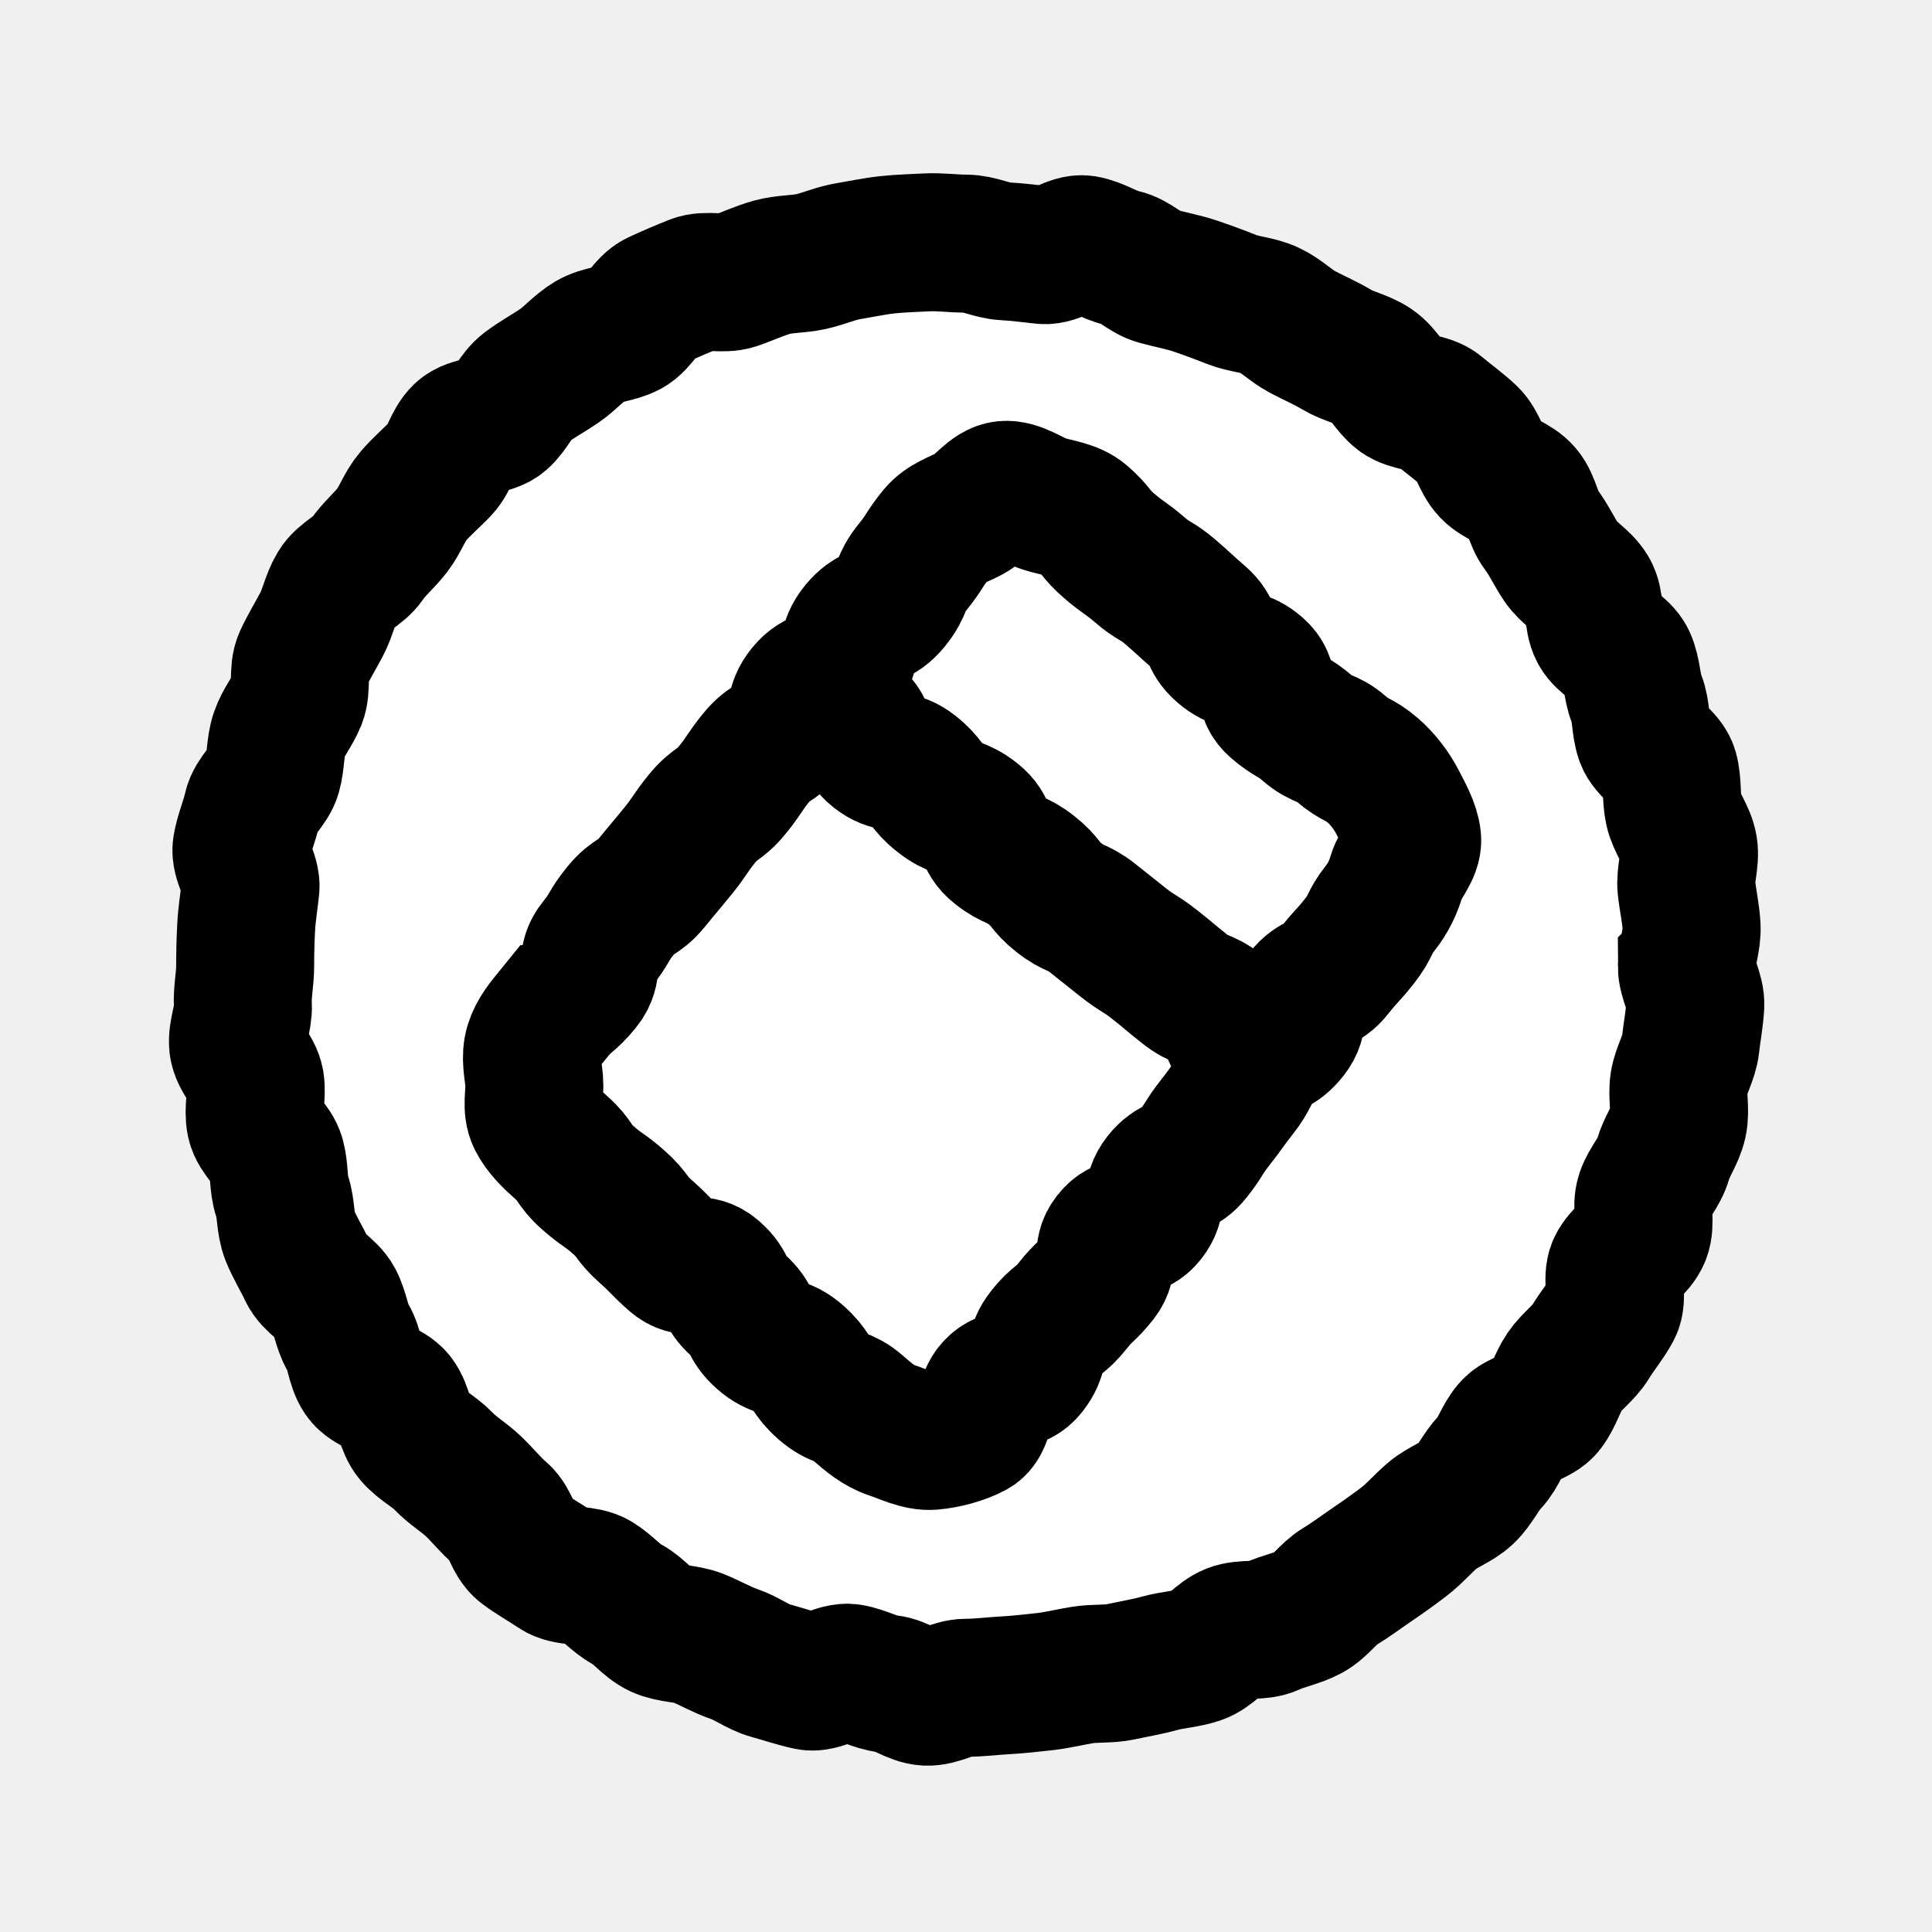
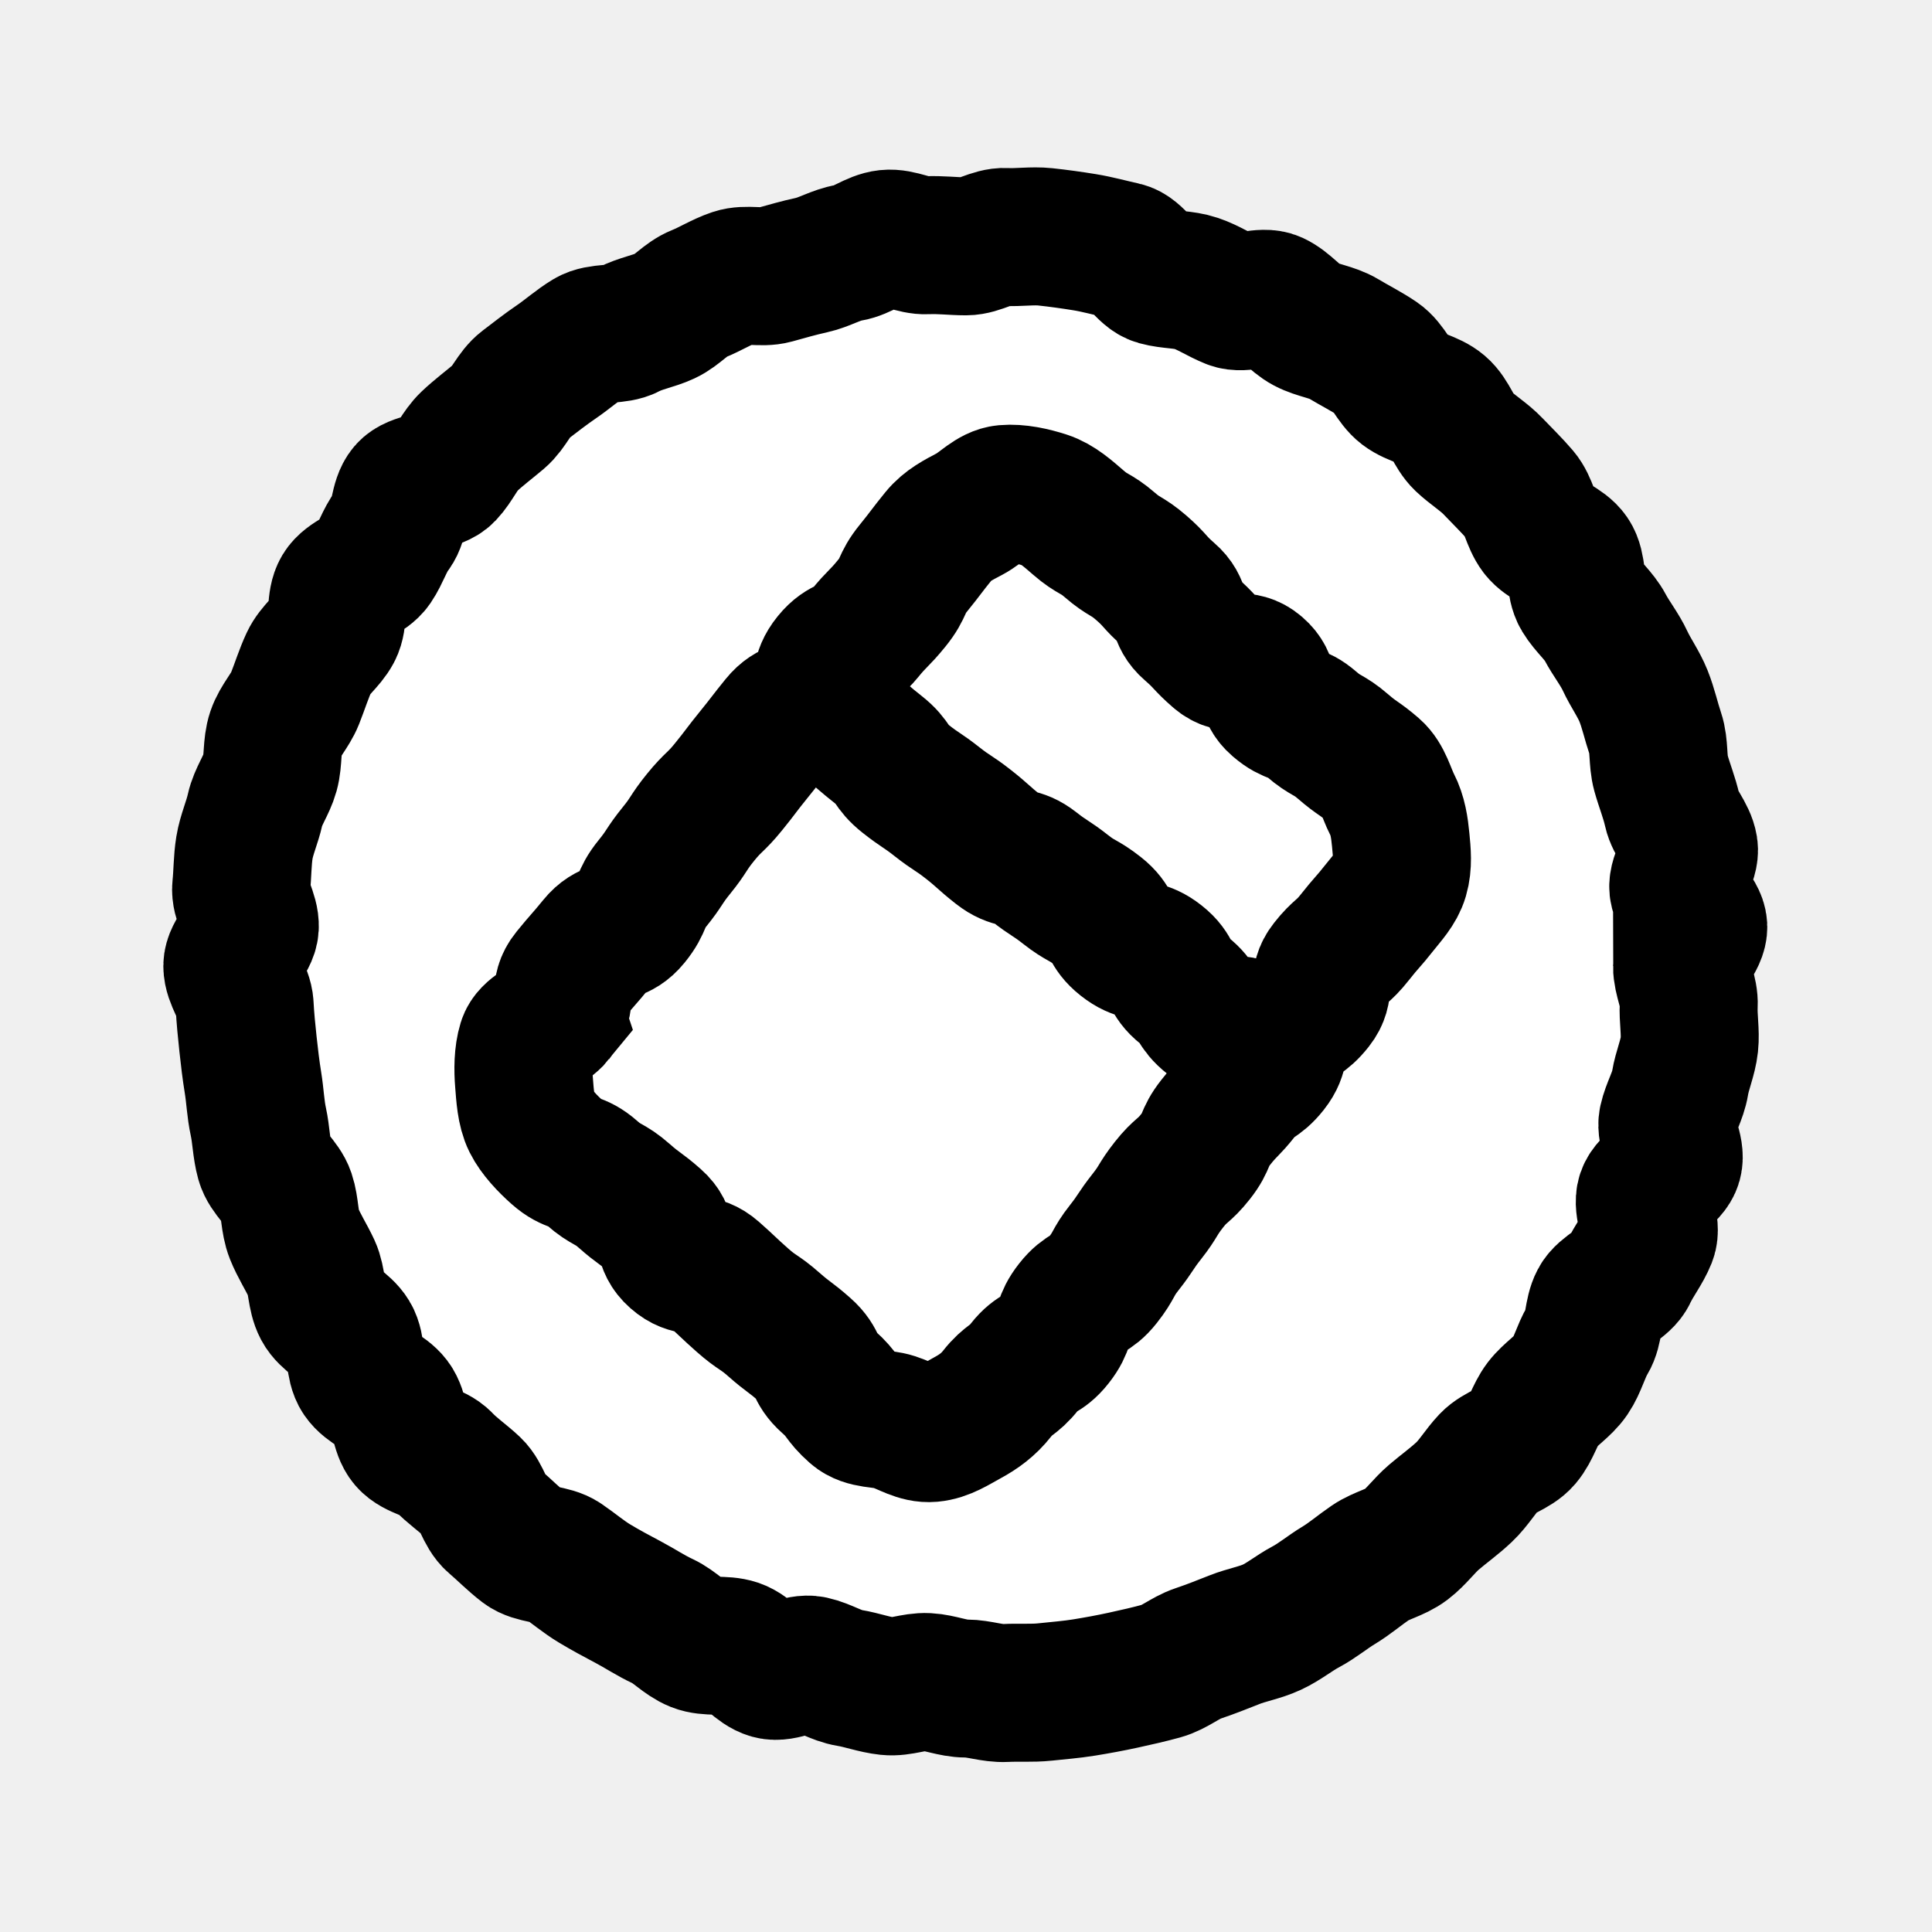
<svg xmlns="http://www.w3.org/2000/svg" id="Big_Assets" data-name="Big Assets" width="700" height="700" viewBox="0 0 700 700">
  <g>
-     <path d="M611.18,350c0,4.769,3.304,9.621,3.053,14.327-.254,4.759-1.22,9.537-1.724,14.225-.509,4.736-3.414,9.149-4.172,13.806-.765,4.699.651,9.819-.36,14.43-1.018,4.648-4.192,8.777-5.453,13.328-1.27,4.583-5.012,8.295-6.52,12.774-1.517,4.505.456,10.219-1.295,14.611-1.76,4.413-6.989,7.264-8.978,11.556s.693,10.931-1.527,15.109c-2.227,4.193-5.451,7.943-7.895,11.997-2.451,4.064-6.79,6.949-9.45,10.866s-3.895,8.91-6.764,12.679c-2.873,3.774-9.613,4.363-12.682,7.972-3.071,3.612-4.37,8.653-7.629,12.093s-5.236,8.162-8.677,11.422c-3.44,3.26-8.436,4.771-12.048,7.843-3.609,3.069-6.681,6.737-10.455,9.61-3.768,2.869-7.615,5.601-11.539,8.266-3.917,2.661-7.693,5.528-11.758,7.978-4.053,2.444-6.947,7.091-11.139,9.318-4.178,2.22-9.16,3.069-13.469,5.066s-10.023.569-14.436,2.329c-4.391,1.751-7.633,6.548-12.138,8.065-4.478,1.508-9.391,1.71-13.973,2.98-4.552,1.261-9.219,2.013-13.866,3.031-4.611,1.01-9.462.451-14.161,1.216-4.657.758-9.178,1.917-13.914,2.427-4.689.504-9.316,1.05-14.075,1.304-4.706.251-9.366.888-14.135.888s-9.648,3.467-14.354,3.216c-4.759-.254-9.249-4.144-13.938-4.648-4.736-.509-9.053-3.186-13.71-3.944-4.699-.765-10.428,3.995-15.039,2.984-4.648-1.018-9.288-2.586-13.84-3.848-4.583-1.27-8.636-4.489-13.115-5.997-4.505-1.517-8.645-4.001-13.036-5.753-4.413-1.76-9.771-1.416-14.062-3.405-4.309-1.997-7.39-6.533-11.568-8.753-4.193-2.227-7.302-6.178-11.356-8.622-4.064-2.451-10.474-1.201-14.391-3.862-3.924-2.666-8.233-5.003-12.001-7.873s-4.574-9.461-8.183-12.53c-3.612-3.071-6.487-6.766-9.927-10.025-3.441-3.26-7.57-5.661-10.831-9.102-3.26-3.44-7.904-5.593-10.976-9.205-3.069-3.609-3.249-9.452-6.122-13.225-2.869-3.768-9.626-4.7-12.291-8.624-2.661-3.917-2.679-9.551-5.129-13.615-2.444-4.053-2.796-9.155-5.023-13.347-2.22-4.178-7.759-6.626-9.755-10.935-1.989-4.291-4.592-8.378-6.352-12.791-1.751-4.391-1.244-9.63-2.761-14.134-1.508-4.478-.912-9.498-2.181-14.08-1.261-4.552-6.449-8.09-7.468-12.737-1.01-4.611.633-9.736-.132-14.435-.758-4.657-5.669-8.81-6.178-13.546-.504-4.689,1.97-9.715,1.716-14.474-.251-4.706.827-9.439.827-14.208s.117-9.438.368-14.144c.254-4.759,1.038-9.371,1.542-14.059.509-4.736-3.945-10.168-3.187-14.825.765-4.699,2.838-9.286,3.849-13.898,1.018-4.648,6.083-8.289,7.344-12.841,1.27-4.583.918-9.599,2.427-14.077,1.517-4.505,4.792-8.301,6.544-12.693,1.76-4.413.073-10.313,2.061-14.605,1.997-4.309,4.532-8.46,6.752-12.639,2.227-4.193,3.138-9.286,5.582-13.34,2.451-4.064,8.105-6.177,10.766-10.094,2.666-3.924,6.444-6.991,9.314-10.76,2.873-3.774,4.418-8.577,7.487-12.186,3.071-3.612,6.752-6.679,10.012-10.119s4.259-9.25,7.7-12.511c3.44-3.26,10.427-2.612,14.04-5.683,3.609-3.069,5.471-8.262,9.244-11.135s8.008-5.137,11.932-7.803c3.917-2.661,7.112-6.555,11.176-9.005,4.053-2.444,9.521-2.45,13.714-4.677s6.525-8.299,10.834-10.296c4.291-1.989,8.821-3.926,13.234-5.686,4.391-1.751,10.271.279,14.776-1.238,4.478-1.508,8.788-3.594,13.37-4.863,4.552-1.261,9.466-1.021,14.114-2.04,4.611-1.01,9.014-3.048,13.712-3.812,4.657-.758,9.311-1.778,14.046-2.287,4.689-.504,9.447-.61,14.206-.864,4.706-.251,9.448.455,14.217.455s9.339,2.52,14.045,2.771c4.759.254,9.288.87,13.977,1.374,4.736.509,10.184-4.617,14.841-3.859,4.699.765,8.993,3.915,13.605,4.925,4.648,1.018,8.377,5.327,12.929,6.589,4.583,1.27,9.137,2.052,13.615,3.56,4.505,1.517,8.815,3.12,13.207,4.871,4.413,1.76,9.418,1.893,13.71,3.881,4.309,1.997,7.708,5.614,11.886,7.834s8.479,4.036,12.533,6.48c4.064,2.451,9.094,3.294,13.011,5.955,3.924,2.666,6.084,7.659,9.853,10.528s10.248,2.348,13.858,5.417c3.612,3.071,7.617,5.873,11.057,9.132,3.441,3.26,4.424,9.032,7.684,12.473,3.26,3.44,8.972,4.73,12.044,8.342,3.069,3.609,3.525,9.378,6.398,13.151,2.869,3.768,4.796,8.128,7.462,12.053,2.661,3.917,7.499,6.413,9.95,10.477,2.444,4.053,1.297,10.08,3.525,14.272,2.22,4.178,8.222,6.432,10.218,10.741,1.989,4.291,1.792,9.544,3.552,13.957,1.751,4.391,1.267,9.496,2.784,14,1.508,4.478,7.813,7.465,9.083,12.048,1.261,4.552.592,9.656,1.61,14.304,1.01,4.611,4.584,8.833,5.348,13.531.758,4.657-1.254,9.789-.745,14.524.504,4.689,1.6,9.379,1.854,14.138.251,4.706-1.713,9.487-1.713,14.256Z" style="fill: #fff;" />
-     <path d="M611.18,350c0,4.769,3.304,9.621,3.053,14.327-.254,4.759-1.22,9.537-1.724,14.225-.509,4.736-3.414,9.149-4.172,13.806-.765,4.699.651,9.819-.36,14.43-1.018,4.648-4.192,8.777-5.453,13.328-1.27,4.583-5.012,8.295-6.52,12.774-1.517,4.505.456,10.219-1.295,14.611-1.76,4.413-6.989,7.264-8.978,11.556s.693,10.931-1.527,15.109c-2.227,4.193-5.451,7.943-7.895,11.997-2.451,4.064-6.79,6.949-9.45,10.866s-3.895,8.91-6.764,12.679c-2.873,3.774-9.613,4.363-12.682,7.972-3.071,3.612-4.37,8.653-7.629,12.093s-5.236,8.162-8.677,11.422c-3.44,3.26-8.436,4.771-12.048,7.843-3.609,3.069-6.681,6.737-10.455,9.61-3.768,2.869-7.615,5.601-11.539,8.266-3.917,2.661-7.693,5.528-11.758,7.978-4.053,2.444-6.947,7.091-11.139,9.318-4.178,2.22-9.16,3.069-13.469,5.066s-10.023.569-14.436,2.329c-4.391,1.751-7.633,6.548-12.138,8.065-4.478,1.508-9.391,1.71-13.973,2.98-4.552,1.261-9.219,2.013-13.866,3.031-4.611,1.01-9.462.451-14.161,1.216-4.657.758-9.178,1.917-13.914,2.427-4.689.504-9.316,1.05-14.075,1.304-4.706.251-9.366.888-14.135.888s-9.648,3.467-14.354,3.216c-4.759-.254-9.249-4.144-13.938-4.648-4.736-.509-9.053-3.186-13.71-3.944-4.699-.765-10.428,3.995-15.039,2.984-4.648-1.018-9.288-2.586-13.84-3.848-4.583-1.27-8.636-4.489-13.115-5.997-4.505-1.517-8.645-4.001-13.036-5.753-4.413-1.76-9.771-1.416-14.062-3.405-4.309-1.997-7.39-6.533-11.568-8.753-4.193-2.227-7.302-6.178-11.356-8.622-4.064-2.451-10.474-1.201-14.391-3.862-3.924-2.666-8.233-5.003-12.001-7.873s-4.574-9.461-8.183-12.53c-3.612-3.071-6.487-6.766-9.927-10.025-3.441-3.26-7.57-5.661-10.831-9.102-3.26-3.44-7.904-5.593-10.976-9.205-3.069-3.609-3.249-9.452-6.122-13.225-2.869-3.768-9.626-4.7-12.291-8.624-2.661-3.917-2.679-9.551-5.129-13.615-2.444-4.053-2.796-9.155-5.023-13.347-2.22-4.178-7.759-6.626-9.755-10.935-1.989-4.291-4.592-8.378-6.352-12.791-1.751-4.391-1.244-9.63-2.761-14.134-1.508-4.478-.912-9.498-2.181-14.08-1.261-4.552-6.449-8.09-7.468-12.737-1.01-4.611.633-9.736-.132-14.435-.758-4.657-5.669-8.81-6.178-13.546-.504-4.689,1.97-9.715,1.716-14.474-.251-4.706.827-9.439.827-14.208s.117-9.438.368-14.144c.254-4.759,1.038-9.371,1.542-14.059.509-4.736-3.945-10.168-3.187-14.825.765-4.699,2.838-9.286,3.849-13.898,1.018-4.648,6.083-8.289,7.344-12.841,1.27-4.583.918-9.599,2.427-14.077,1.517-4.505,4.792-8.301,6.544-12.693,1.76-4.413.073-10.313,2.061-14.605,1.997-4.309,4.532-8.46,6.752-12.639,2.227-4.193,3.138-9.286,5.582-13.34,2.451-4.064,8.105-6.177,10.766-10.094,2.666-3.924,6.444-6.991,9.314-10.76,2.873-3.774,4.418-8.577,7.487-12.186,3.071-3.612,6.752-6.679,10.012-10.119s4.259-9.25,7.7-12.511c3.44-3.26,10.427-2.612,14.04-5.683,3.609-3.069,5.471-8.262,9.244-11.135s8.008-5.137,11.932-7.803c3.917-2.661,7.112-6.555,11.176-9.005,4.053-2.444,9.521-2.45,13.714-4.677s6.525-8.299,10.834-10.296c4.291-1.989,8.821-3.926,13.234-5.686,4.391-1.751,10.271.279,14.776-1.238,4.478-1.508,8.788-3.594,13.37-4.863,4.552-1.261,9.466-1.021,14.114-2.04,4.611-1.01,9.014-3.048,13.712-3.812,4.657-.758,9.311-1.778,14.046-2.287,4.689-.504,9.447-.61,14.206-.864,4.706-.251,9.448.455,14.217.455s9.339,2.52,14.045,2.771c4.759.254,9.288.87,13.977,1.374,4.736.509,10.184-4.617,14.841-3.859,4.699.765,8.993,3.915,13.605,4.925,4.648,1.018,8.377,5.327,12.929,6.589,4.583,1.27,9.137,2.052,13.615,3.56,4.505,1.517,8.815,3.12,13.207,4.871,4.413,1.76,9.418,1.893,13.71,3.881,4.309,1.997,7.708,5.614,11.886,7.834s8.479,4.036,12.533,6.48c4.064,2.451,9.094,3.294,13.011,5.955,3.924,2.666,6.084,7.659,9.853,10.528s10.248,2.348,13.858,5.417c3.612,3.071,7.617,5.873,11.057,9.132,3.441,3.26,4.424,9.032,7.684,12.473,3.26,3.44,8.972,4.73,12.044,8.342,3.069,3.609,3.525,9.378,6.398,13.151,2.869,3.768,4.796,8.128,7.462,12.053,2.661,3.917,7.499,6.413,9.95,10.477,2.444,4.053,1.297,10.08,3.525,14.272,2.22,4.178,8.222,6.432,10.218,10.741,1.989,4.291,1.792,9.544,3.552,13.957,1.751,4.391,1.267,9.496,2.784,14,1.508,4.478,7.813,7.465,9.083,12.048,1.261,4.552.592,9.656,1.61,14.304,1.01,4.611,4.584,8.833,5.348,13.531.758,4.657-1.254,9.789-.745,14.524.504,4.689,1.6,9.379,1.854,14.138.251,4.706-1.713,9.487-1.713,14.256Z" style="fill: none; stroke: #000; stroke-miterlimit: 10; stroke-width: 50px;" />
+     <path d="M609.432,350c0,4.769,2.674,9.494,2.423,14.2-.254,4.759.726,9.617.222,14.306-.509,4.736-2.594,9.259-3.352,13.916-.765,4.699-3.446,8.943-4.456,13.554-1.018,4.648,3.181,10.604,1.919,15.156-1.27,4.583-8.393,7.375-9.902,11.854-1.517,4.505,2.411,11.016.66,15.408-1.76,4.413-4.941,8.358-6.93,12.649-1.997,4.309-8.504,6.335-10.724,10.514-2.227,4.193-1.636,9.892-4.08,13.945-2.451,4.064-3.57,9.053-6.231,12.97-2.666,3.924-7.207,6.563-10.076,10.331s-4.063,8.976-7.132,12.586c-3.071,3.612-8.878,4.806-12.137,8.246-3.26,3.441-5.678,7.679-9.119,10.94-3.44,3.26-7.315,6.018-10.928,9.09-3.609,3.069-6.437,7.132-10.21,10.005s-8.89,3.846-12.815,6.512-7.491,5.771-11.555,8.221c-4.053,2.444-7.724,5.562-11.916,7.789-4.178,2.22-7.955,5.375-12.263,7.372s-9.159,2.782-13.572,4.542c-4.391,1.751-8.816,3.496-13.32,5.013-4.478,1.508-8.439,5.026-13.022,6.295-4.552,1.261-9.311,2.322-13.958,3.341-4.611,1.01-9.402,1.886-14.101,2.65-4.657.758-9.512,1.126-14.247,1.635-4.689.504-9.567.108-14.326.362-4.706.251-9.514-1.62-14.283-1.62s-9.365-2.092-14.071-2.343c-4.759-.254-9.623,1.999-14.312,1.494-4.736-.509-9.252-2.245-13.91-3.003-4.699-.765-8.855-3.643-13.466-4.654-4.648-1.018-10.531,3.122-15.082,1.861-4.583-1.27-7.954-6.488-12.433-7.996-4.505-1.517-10.044-.161-14.435-1.912-4.413-1.76-7.838-5.824-12.129-7.813-4.309-1.997-8.224-4.618-12.402-6.838-4.193-2.227-8.308-4.416-12.361-6.86-4.064-2.451-7.615-5.519-11.532-8.18-3.924-2.666-10.208-2.049-13.976-4.918-3.774-2.873-7.161-6.377-10.77-9.446s-4.499-9.14-7.939-12.399-7.366-5.887-10.626-9.328c-3.26-3.44-9.83-3.965-12.902-7.577-3.069-3.609-2.673-10.07-5.546-13.843-2.869-3.768-8.597-5.517-11.263-9.442-2.661-3.917-1.513-10.285-3.963-14.35-2.444-4.053-7.98-6.347-10.207-10.54-2.22-4.178-1.749-9.712-3.745-14.021-1.989-4.291-4.612-8.268-6.371-12.682-1.751-4.391-1.397-9.482-2.914-13.986-1.508-4.478-6.453-7.879-7.722-12.461-1.261-4.552-1.296-9.458-2.315-14.106-1.01-4.611-1.169-9.386-1.933-14.084-.758-4.657-1.312-9.322-1.821-14.058-.504-4.689-.97-9.364-1.224-14.124-.251-4.706-4.451-9.405-4.451-14.174s6.072-9.368,6.324-14.075c.254-4.759-3.617-9.8-3.113-14.489.509-4.736.414-9.643,1.171-14.3.765-4.699,2.859-9.225,3.87-13.836,1.018-4.648,4.147-8.766,5.408-13.317,1.27-4.583.561-9.773,2.069-14.251,1.517-4.505,5.207-8.214,6.958-12.606,1.76-4.413,3.146-8.944,5.135-13.235,1.997-4.309,6.403-7.315,8.623-11.493,2.227-4.193.726-10.446,3.17-14.5,2.451-4.064,8.86-5.535,11.521-9.452,2.666-3.924,3.973-8.673,6.842-12.442,2.873-3.774,2.187-10.477,5.256-14.086s10.777-3.085,14.037-6.525c3.26-3.441,5.102-8.17,8.543-11.431,3.44-3.26,7.229-6.058,10.841-9.13,3.609-3.069,5.477-8.334,9.251-11.207,3.768-2.869,7.575-5.867,11.5-8.533,3.917-2.661,7.578-5.971,11.643-8.422,4.053-2.444,10.325-1.061,14.517-3.288,4.178-2.22,8.981-2.93,13.29-4.926,4.291-1.989,7.535-6.204,11.948-7.964,4.391-1.751,8.478-4.389,12.982-5.906,4.478-1.508,9.926.277,14.508-.993,4.552-1.261,8.973-2.541,13.62-3.56,4.611-1.01,8.836-3.706,13.535-4.47,4.657-.758,8.981-4.54,13.717-5.05,4.689-.504,9.736,2.601,14.495,2.347,4.706-.251,9.393.389,14.162.389s9.616-3.637,14.322-3.386c4.759.254,9.722-.551,14.411-.047,4.736.509,9.604,1.187,14.261,1.945,4.699.765,9.436,2.101,14.047,3.111,4.648,1.018,7.761,8.097,12.313,9.358,4.583,1.27,9.509.919,13.988,2.428,4.505,1.517,8.437,4.22,12.829,5.971,4.413,1.76,11.085-1.721,15.376.268,4.309,1.997,7.503,6.445,11.682,8.665,4.193,2.227,9.463,2.721,13.516,5.165,4.064,2.451,8.476,4.65,12.393,7.311,3.924,2.666,5.812,8.299,9.58,11.169,3.774,2.873,9.366,3.593,12.975,6.662,3.612,3.071,5.011,8.698,8.451,11.958,3.441,3.26,7.644,5.766,10.904,9.207s6.723,6.762,9.795,10.375c3.069,3.609,3.689,9.162,6.562,12.936,2.869,3.768,8.876,5.288,11.542,9.212,2.661,3.917,1.522,10.264,3.972,14.328,2.444,4.053,6.407,7.168,8.635,11.361,2.22,4.178,5.275,7.958,7.272,12.267s4.898,8.267,6.658,12.681c1.751,4.391,2.766,9.147,4.284,13.651,1.508,4.478.751,9.662,2.02,14.245,1.261,4.552,3.087,8.933,4.105,13.581,1.01,4.611,5.219,8.699,5.983,13.397.758,4.657-4.29,10.12-3.78,14.856.504,4.689,6.959,8.934,7.213,13.693.251,4.706-5.875,9.615-5.875,14.384Z" style="fill: #fff;" />
+     <path d="M609.432,350c0,4.769,2.674,9.494,2.423,14.2-.254,4.759.726,9.617.222,14.306-.509,4.736-2.594,9.259-3.352,13.916-.765,4.699-3.446,8.943-4.456,13.554-1.018,4.648,3.181,10.604,1.919,15.156-1.27,4.583-8.393,7.375-9.902,11.854-1.517,4.505,2.411,11.016.66,15.408-1.76,4.413-4.941,8.358-6.93,12.649-1.997,4.309-8.504,6.335-10.724,10.514-2.227,4.193-1.636,9.892-4.08,13.945-2.451,4.064-3.57,9.053-6.231,12.97-2.666,3.924-7.207,6.563-10.076,10.331s-4.063,8.976-7.132,12.586c-3.071,3.612-8.878,4.806-12.137,8.246-3.26,3.441-5.678,7.679-9.119,10.94-3.44,3.26-7.315,6.018-10.928,9.09-3.609,3.069-6.437,7.132-10.21,10.005s-8.89,3.846-12.815,6.512-7.491,5.771-11.555,8.221c-4.053,2.444-7.724,5.562-11.916,7.789-4.178,2.22-7.955,5.375-12.263,7.372s-9.159,2.782-13.572,4.542c-4.391,1.751-8.816,3.496-13.32,5.013-4.478,1.508-8.439,5.026-13.022,6.295-4.552,1.261-9.311,2.322-13.958,3.341-4.611,1.01-9.402,1.886-14.101,2.65-4.657.758-9.512,1.126-14.247,1.635-4.689.504-9.567.108-14.326.362-4.706.251-9.514-1.62-14.283-1.62s-9.365-2.092-14.071-2.343c-4.759-.254-9.623,1.999-14.312,1.494-4.736-.509-9.252-2.245-13.91-3.003-4.699-.765-8.855-3.643-13.466-4.654-4.648-1.018-10.531,3.122-15.082,1.861-4.583-1.27-7.954-6.488-12.433-7.996-4.505-1.517-10.044-.161-14.435-1.912-4.413-1.76-7.838-5.824-12.129-7.813-4.309-1.997-8.224-4.618-12.402-6.838-4.193-2.227-8.308-4.416-12.361-6.86-4.064-2.451-7.615-5.519-11.532-8.18-3.924-2.666-10.208-2.049-13.976-4.918-3.774-2.873-7.161-6.377-10.77-9.446s-4.499-9.14-7.939-12.399-7.366-5.887-10.626-9.328c-3.26-3.44-9.83-3.965-12.902-7.577-3.069-3.609-2.673-10.07-5.546-13.843-2.869-3.768-8.597-5.517-11.263-9.442-2.661-3.917-1.513-10.285-3.963-14.35-2.444-4.053-7.98-6.347-10.207-10.54-2.22-4.178-1.749-9.712-3.745-14.021-1.989-4.291-4.612-8.268-6.371-12.682-1.751-4.391-1.397-9.482-2.914-13.986-1.508-4.478-6.453-7.879-7.722-12.461-1.261-4.552-1.296-9.458-2.315-14.106-1.01-4.611-1.169-9.386-1.933-14.084-.758-4.657-1.312-9.322-1.821-14.058-.504-4.689-.97-9.364-1.224-14.124-.251-4.706-4.451-9.405-4.451-14.174s6.072-9.368,6.324-14.075c.254-4.759-3.617-9.8-3.113-14.489.509-4.736.414-9.643,1.171-14.3.765-4.699,2.859-9.225,3.87-13.836,1.018-4.648,4.147-8.766,5.408-13.317,1.27-4.583.561-9.773,2.069-14.251,1.517-4.505,5.207-8.214,6.958-12.606,1.76-4.413,3.146-8.944,5.135-13.235,1.997-4.309,6.403-7.315,8.623-11.493,2.227-4.193.726-10.446,3.17-14.5,2.451-4.064,8.86-5.535,11.521-9.452,2.666-3.924,3.973-8.673,6.842-12.442,2.873-3.774,2.187-10.477,5.256-14.086s10.777-3.085,14.037-6.525c3.26-3.441,5.102-8.17,8.543-11.431,3.44-3.26,7.229-6.058,10.841-9.13,3.609-3.069,5.477-8.334,9.251-11.207,3.768-2.869,7.575-5.867,11.5-8.533,3.917-2.661,7.578-5.971,11.643-8.422,4.053-2.444,10.325-1.061,14.517-3.288,4.178-2.22,8.981-2.93,13.29-4.926,4.291-1.989,7.535-6.204,11.948-7.964,4.391-1.751,8.478-4.389,12.982-5.906,4.478-1.508,9.926.277,14.508-.993,4.552-1.261,8.973-2.541,13.62-3.56,4.611-1.01,8.836-3.706,13.535-4.47,4.657-.758,8.981-4.54,13.717-5.05,4.689-.504,9.736,2.601,14.495,2.347,4.706-.251,9.393.389,14.162.389s9.616-3.637,14.322-3.386c4.759.254,9.722-.551,14.411-.047,4.736.509,9.604,1.187,14.261,1.945,4.699.765,9.436,2.101,14.047,3.111,4.648,1.018,7.761,8.097,12.313,9.358,4.583,1.27,9.509.919,13.988,2.428,4.505,1.517,8.437,4.22,12.829,5.971,4.413,1.76,11.085-1.721,15.376.268,4.309,1.997,7.503,6.445,11.682,8.665,4.193,2.227,9.463,2.721,13.516,5.165,4.064,2.451,8.476,4.65,12.393,7.311,3.924,2.666,5.812,8.299,9.58,11.169,3.774,2.873,9.366,3.593,12.975,6.662,3.612,3.071,5.011,8.698,8.451,11.958,3.441,3.26,7.644,5.766,10.904,9.207s6.723,6.762,9.795,10.375c3.069,3.609,3.689,9.162,6.562,12.936,2.869,3.768,8.876,5.288,11.542,9.212,2.661,3.917,1.522,10.264,3.972,14.328,2.444,4.053,6.407,7.168,8.635,11.361,2.22,4.178,5.275,7.958,7.272,12.267s4.898,8.267,6.658,12.681c1.751,4.391,2.766,9.147,4.284,13.651,1.508,4.478.751,9.662,2.02,14.245,1.261,4.552,3.087,8.933,4.105,13.581,1.01,4.611,5.219,8.699,5.983,13.397.758,4.657-4.29,10.12-3.78,14.856.504,4.689,6.959,8.934,7.213,13.693.251,4.706-5.875,9.615-5.875,14.384Z" style="fill: none; stroke: #000; stroke-miterlimit: 10; stroke-width: 50px;" />
  </g>
  <g>
-     <path d="M200.481,367.421c4.676-5.756,5.703-4.922,10.379-10.678,4.676-5.757.853-8.863,5.53-14.62,4.676-5.756,3.804-6.464,8.48-12.221s6.54-4.242,11.216-9.999,4.771-5.68,9.447-11.437,4.182-6.161,8.859-11.919c4.676-5.757,6.218-4.505,10.894-10.262s4.151-6.184,8.828-11.942c4.677-5.758,6.62-4.179,11.297-9.937,4.675-5.756,1.771-8.115,6.447-13.871s7.902-3.138,12.579-8.895c4.678-5.76,1.952-7.974,6.63-13.734,4.677-5.758,7.2-3.708,11.876-9.466,4.68-5.762,2.967-7.153,7.646-12.915,4.68-5.762,4.035-6.285,8.715-12.047,3.103-3.82,7.974-5.211,12.056-7.377,4.238-2.248,7.923-8.18,12.625-8.593,4.703-.413,9.748,3.6,14.313,5.075,4.398,1.421,10.116,1.899,13.837,5.12,5.276,4.566,4.459,5.509,9.735,10.075,5.275,4.565,5.726,4.044,11.001,8.609,5.275,4.566,6.067,3.652,11.342,8.218,5.274,4.565,5.15,4.708,10.424,9.272,5.274,4.565,3.026,7.162,8.3,11.727,5.275,4.566,7.207,2.335,12.482,6.9s1.716,8.682,6.993,13.249c5.276,4.566,6.109,3.604,11.384,8.17,5.279,4.569,6.814,2.796,12.093,7.365,5.279,4.569,6.33,3.356,11.609,7.925,3.528,3.054,6.725,7.295,8.745,11.213,2.09,4.054,4.976,9.024,5.402,13.498s-4.342,9.055-5.627,13.431c-1.242,4.23-3.046,8-5.933,11.665-4.331,5.5-3.159,6.423-7.49,11.923-4.333,5.501-4.731,5.188-9.064,10.689s-6.872,3.503-11.206,9.005-.891,8.212-5.223,13.713c-4.333,5.502-6.436,3.845-10.769,9.346-4.333,5.502-3.276,6.334-7.609,11.837-4.334,5.503-4.099,5.688-8.433,11.191-4.333,5.502-3.749,5.962-8.082,11.464-4.334,5.503-6.958,3.436-11.292,8.938-4.332,5.501-1.042,8.093-5.374,13.594-4.332,5.501-8.434,2.271-12.767,7.772-4.334,5.503-.286,8.69-4.62,14.193-4.335,5.505-5.137,4.873-9.472,10.378-4.334,5.503-5.545,4.549-9.879,10.052-4.337,5.507-1.94,7.395-6.276,12.901s-8.617,2.136-12.953,7.643c-3.097,3.933-2.749,11.865-6.874,14.099-4.286,2.322-10.227,3.853-15.003,4.285-4.775.431-10.121-2.376-14.753-3.892-4.458-1.459-8.328-4.677-12.079-7.992-5.357-4.733-7.055-2.812-12.413-7.545-5.356-4.733-4.12-6.132-9.476-10.865-5.357-4.733-7.293-2.542-12.65-7.275-5.356-4.732-3.525-6.804-8.881-11.536-5.356-4.732-3.43-6.911-8.786-11.643-5.357-4.733-9.039-.566-14.396-5.3-5.359-4.735-5.005-5.135-10.364-9.87-5.357-4.733-4.387-5.831-9.745-10.564-5.361-4.737-5.877-4.153-11.238-8.889s-4.151-6.106-9.512-10.843c-3.509-3.1-7.01-6.463-8.991-10.416-2.05-4.091-.496-9.117-.867-13.609-.371-4.492-1.52-8.821-.17-13.193,1.305-4.225,4.148-7.556,7.1-11.19Z" style="fill: #fff;" />
-     <path d="M200.481,367.421c4.676-5.756,5.703-4.922,10.379-10.678,4.676-5.757.853-8.863,5.53-14.62,4.676-5.756,3.804-6.464,8.48-12.221s6.54-4.242,11.216-9.999,4.771-5.68,9.447-11.437,4.182-6.161,8.859-11.919c4.676-5.757,6.218-4.505,10.894-10.262s4.151-6.184,8.828-11.942c4.677-5.758,6.62-4.179,11.297-9.937,4.675-5.756,1.771-8.115,6.447-13.871s7.902-3.138,12.579-8.895c4.678-5.76,1.952-7.974,6.63-13.734,4.677-5.758,7.2-3.708,11.876-9.466,4.68-5.762,2.967-7.153,7.646-12.915,4.68-5.762,4.035-6.285,8.715-12.047,3.103-3.82,7.974-5.211,12.056-7.377,4.238-2.248,7.923-8.18,12.625-8.593,4.703-.413,9.748,3.6,14.313,5.075,4.398,1.421,10.116,1.899,13.837,5.12,5.276,4.566,4.459,5.509,9.735,10.075,5.275,4.565,5.726,4.044,11.001,8.609,5.275,4.566,6.067,3.652,11.342,8.218,5.274,4.565,5.15,4.708,10.424,9.272,5.274,4.565,3.026,7.162,8.3,11.727,5.275,4.566,7.207,2.335,12.482,6.9s1.716,8.682,6.993,13.249c5.276,4.566,6.109,3.604,11.384,8.17,5.279,4.569,6.814,2.796,12.093,7.365,5.279,4.569,6.33,3.356,11.609,7.925,3.528,3.054,6.725,7.295,8.745,11.213,2.09,4.054,4.976,9.024,5.402,13.498s-4.342,9.055-5.627,13.431c-1.242,4.23-3.046,8-5.933,11.665-4.331,5.5-3.159,6.423-7.49,11.923-4.333,5.501-4.731,5.188-9.064,10.689s-6.872,3.503-11.206,9.005-.891,8.212-5.223,13.713c-4.333,5.502-6.436,3.845-10.769,9.346-4.333,5.502-3.276,6.334-7.609,11.837-4.334,5.503-4.099,5.688-8.433,11.191-4.333,5.502-3.749,5.962-8.082,11.464-4.334,5.503-6.958,3.436-11.292,8.938-4.332,5.501-1.042,8.093-5.374,13.594-4.332,5.501-8.434,2.271-12.767,7.772-4.334,5.503-.286,8.69-4.62,14.193-4.335,5.505-5.137,4.873-9.472,10.378-4.334,5.503-5.545,4.549-9.879,10.052-4.337,5.507-1.94,7.395-6.276,12.901s-8.617,2.136-12.953,7.643c-3.097,3.933-2.749,11.865-6.874,14.099-4.286,2.322-10.227,3.853-15.003,4.285-4.775.431-10.121-2.376-14.753-3.892-4.458-1.459-8.328-4.677-12.079-7.992-5.357-4.733-7.055-2.812-12.413-7.545-5.356-4.733-4.12-6.132-9.476-10.865-5.357-4.733-7.293-2.542-12.65-7.275-5.356-4.732-3.525-6.804-8.881-11.536-5.356-4.732-3.43-6.911-8.786-11.643-5.357-4.733-9.039-.566-14.396-5.3-5.359-4.735-5.005-5.135-10.364-9.87-5.357-4.733-4.387-5.831-9.745-10.564-5.361-4.737-5.877-4.153-11.238-8.889s-4.151-6.106-9.512-10.843c-3.509-3.1-7.01-6.463-8.991-10.416-2.05-4.091-.496-9.117-.867-13.609-.371-4.492-1.52-8.821-.17-13.193,1.305-4.225,4.148-7.556,7.1-11.19Z" style="fill: none; stroke: #000; stroke-miterlimit: 10; stroke-width: 50px;" />
+     <path d="M201.249,368.045c4.676-5.756.668-9.011,5.344-14.768,4.676-5.757,4.885-5.588,9.561-11.345,4.676-5.756,7.841-3.186,12.516-8.942s2.994-7.123,7.669-12.879c4.676-5.757,4.093-6.231,8.769-11.988s4.065-6.256,8.742-12.014c4.676-5.757,5.369-5.195,10.045-10.952,4.677-5.758,4.486-5.913,9.163-11.671s4.532-5.875,9.209-11.633c4.675-5.756,7.668-3.325,12.343-9.081,4.677-5.758,1.92-7.997,6.596-13.754,4.678-5.76,7.327-3.608,12.005-9.368s5.21-5.324,9.887-11.082c4.68-5.762,3.179-6.981,7.859-12.742,4.68-5.762,4.499-5.909,9.179-11.671,3.103-3.82,7.184-5.808,11.266-7.973,4.238-2.248,8.008-6.804,12.711-7.217,4.703-.413,10.058.79,14.623,2.264,4.398,1.421,8.252,4.902,11.974,8.123,5.276,4.566,6.152,3.554,11.427,8.12,5.275,4.565,6.062,3.656,11.336,8.222,5.275,4.566,4.699,5.232,9.974,9.798s2.591,7.664,7.865,12.229c5.274,4.565,4.787,5.128,10.061,9.692s8.815.477,14.09,5.042,2.23,8.088,7.507,12.655c5.276,4.566,6.914,2.673,12.189,7.239,5.279,4.569,6.163,3.548,11.443,8.117s5.755,4.02,11.034,8.589c3.528,3.054,4.703,8.426,6.722,12.344,2.09,4.054,2.717,8.448,3.144,12.921.427,4.473.911,8.985-.375,13.362-1.242,4.23-4.406,7.476-7.293,11.142-4.331,5.5-4.618,5.274-8.949,10.774-4.333,5.501-5.296,4.743-9.628,10.244-4.333,5.502-.63,8.419-4.963,13.921-4.333,5.501-5.883,4.28-10.216,9.782-4.333,5.502-1.721,7.558-6.054,13.06-4.333,5.502-6.081,4.126-10.414,9.628-4.334,5.503-4.904,5.054-9.237,10.557-4.333,5.502-2.814,6.699-7.147,12.201-4.334,5.503-5.34,4.71-9.673,10.213-4.332,5.501-3.675,6.019-8.008,11.52-4.332,5.501-3.89,5.85-8.222,11.351-4.334,5.503-3.427,6.217-7.76,11.72-4.335,5.505-6.312,3.948-10.647,9.452-4.334,5.503-2.513,6.937-6.846,12.44-4.337,5.507-6.397,3.884-10.733,9.391-4.337,5.507-5.758,4.387-10.095,9.894-3.097,3.933-6.612,6.495-10.737,8.729-4.286,2.322-8.285,5.077-13.06,5.508-4.775.431-8.895-2.505-13.527-4.021-4.458-1.459-10.274-.609-14.026-3.923-5.357-4.733-4.36-5.862-9.718-10.595s-3.355-6.998-8.711-11.731c-5.357-4.733-5.73-4.311-11.087-9.044-5.356-4.732-5.966-4.041-11.321-8.773-5.356-4.732-5.203-4.905-10.558-9.637-5.357-4.733-8.197-1.519-13.554-6.252-5.359-4.735-2.276-8.224-7.635-12.959-5.357-4.733-5.78-4.255-11.138-8.988-5.361-4.737-6.375-3.589-11.736-8.325-5.361-4.737-7.156-2.705-12.517-7.441-3.509-3.1-7.408-7.205-9.388-11.158-2.05-4.091-2.303-9.758-2.674-14.25-.371-4.492-.38-9.916.97-14.288,1.305-4.225,7.473-6.142,10.425-9.776Z" style="fill: #fff;" />
+     <path d="M201.249,368.045c4.676-5.756.668-9.011,5.344-14.768,4.676-5.757,4.885-5.588,9.561-11.345,4.676-5.756,7.841-3.186,12.516-8.942s2.994-7.123,7.669-12.879c4.676-5.757,4.093-6.231,8.769-11.988s4.065-6.256,8.742-12.014c4.676-5.757,5.369-5.195,10.045-10.952,4.677-5.758,4.486-5.913,9.163-11.671s4.532-5.875,9.209-11.633c4.675-5.756,7.668-3.325,12.343-9.081,4.677-5.758,1.92-7.997,6.596-13.754,4.678-5.76,7.327-3.608,12.005-9.368s5.21-5.324,9.887-11.082c4.68-5.762,3.179-6.981,7.859-12.742,4.68-5.762,4.499-5.909,9.179-11.671,3.103-3.82,7.184-5.808,11.266-7.973,4.238-2.248,8.008-6.804,12.711-7.217,4.703-.413,10.058.79,14.623,2.264,4.398,1.421,8.252,4.902,11.974,8.123,5.276,4.566,6.152,3.554,11.427,8.12,5.275,4.565,6.062,3.656,11.336,8.222,5.275,4.566,4.699,5.232,9.974,9.798s2.591,7.664,7.865,12.229c5.274,4.565,4.787,5.128,10.061,9.692s8.815.477,14.09,5.042,2.23,8.088,7.507,12.655c5.276,4.566,6.914,2.673,12.189,7.239,5.279,4.569,6.163,3.548,11.443,8.117s5.755,4.02,11.034,8.589c3.528,3.054,4.703,8.426,6.722,12.344,2.09,4.054,2.717,8.448,3.144,12.921.427,4.473.911,8.985-.375,13.362-1.242,4.23-4.406,7.476-7.293,11.142-4.331,5.5-4.618,5.274-8.949,10.774-4.333,5.501-5.296,4.743-9.628,10.244-4.333,5.502-.63,8.419-4.963,13.921-4.333,5.501-5.883,4.28-10.216,9.782-4.333,5.502-1.721,7.558-6.054,13.06-4.333,5.502-6.081,4.126-10.414,9.628-4.334,5.503-4.904,5.054-9.237,10.557-4.333,5.502-2.814,6.699-7.147,12.201-4.334,5.503-5.34,4.71-9.673,10.213-4.332,5.501-3.675,6.019-8.008,11.52-4.332,5.501-3.89,5.85-8.222,11.351-4.334,5.503-3.427,6.217-7.76,11.72-4.335,5.505-6.312,3.948-10.647,9.452-4.334,5.503-2.513,6.937-6.846,12.44-4.337,5.507-6.397,3.884-10.733,9.391-4.337,5.507-5.758,4.387-10.095,9.894-3.097,3.933-6.612,6.495-10.737,8.729-4.286,2.322-8.285,5.077-13.06,5.508-4.775.431-8.895-2.505-13.527-4.021-4.458-1.459-10.274-.609-14.026-3.923-5.357-4.733-4.36-5.862-9.718-10.595s-3.355-6.998-8.711-11.731c-5.357-4.733-5.73-4.311-11.087-9.044-5.356-4.732-5.966-4.041-11.321-8.773-5.356-4.732-5.203-4.905-10.558-9.637-5.357-4.733-8.197-1.519-13.554-6.252-5.359-4.735-2.276-8.224-7.635-12.959-5.357-4.733-5.78-4.255-11.138-8.988-5.361-4.737-6.375-3.589-11.736-8.325-5.361-4.737-7.156-2.705-12.517-7.441-3.509-3.1-7.408-7.205-9.388-11.158-2.05-4.091-2.303-9.758-2.674-14.25-.371-4.492-.38-9.916.97-14.288,1.305-4.225,7.473-6.142,10.425-9.776Z" style="fill: none; stroke: #000; stroke-miterlimit: 10; stroke-width: 50px;" />
  </g>
-   <path d="M298.01,252.148c5.529,4.354,5.92,3.856,11.449,8.21,5.529,4.355,2.5,8.202,8.029,12.556,5.529,4.354,7.644,1.667,13.173,6.021,5.529,4.354,4.433,5.745,9.962,10.099,5.529,4.354,6.837,2.694,12.366,7.049,5.53,4.355,3.057,7.495,8.588,11.85s6.61,2.982,12.139,7.336c5.53,4.355,4.498,5.665,10.028,10.02,5.528,4.354,6.6,2.992,12.129,7.346,5.528,4.354,5.485,4.409,11.013,8.763s5.995,3.764,11.525,8.118c5.532,4.356,5.398,4.526,10.93,8.883,5.53,4.355,6.779,2.769,12.309,7.124,5.534,4.358,2.262,8.513,7.796,12.871s7.091,2.381,12.624,6.739" style="fill: none; stroke: #000; stroke-miterlimit: 10; stroke-width: 50px;" />
+   <path d="M294.433,256.689c5.529,4.354,7.571,1.76,13.099,6.114,5.529,4.355,5.344,4.591,10.873,8.945,5.529,4.354,4.175,6.073,9.703,10.427,5.529,4.354,5.856,3.939,11.384,8.293,5.529,4.354,5.898,3.886,11.427,8.241,5.53,4.355,5.261,4.698,10.791,9.053,5.529,4.354,7.427,1.944,12.957,6.298,5.53,4.355,5.913,3.868,11.443,8.222,5.528,4.354,6.2,3.501,11.728,7.854,5.528,4.354,3.715,6.657,9.243,11.011,5.53,4.355,7.252,2.169,12.781,6.523,5.532,4.356,3.62,6.783,9.152,11.14,5.53,4.355,3.965,6.343,9.495,10.698,5.534,4.358,9.325-.455,14.858,3.903,5.534,4.358,3.944,6.377,9.478,10.735" style="fill: none; stroke: #000; stroke-miterlimit: 10; stroke-width: 50px;" />
</svg>
